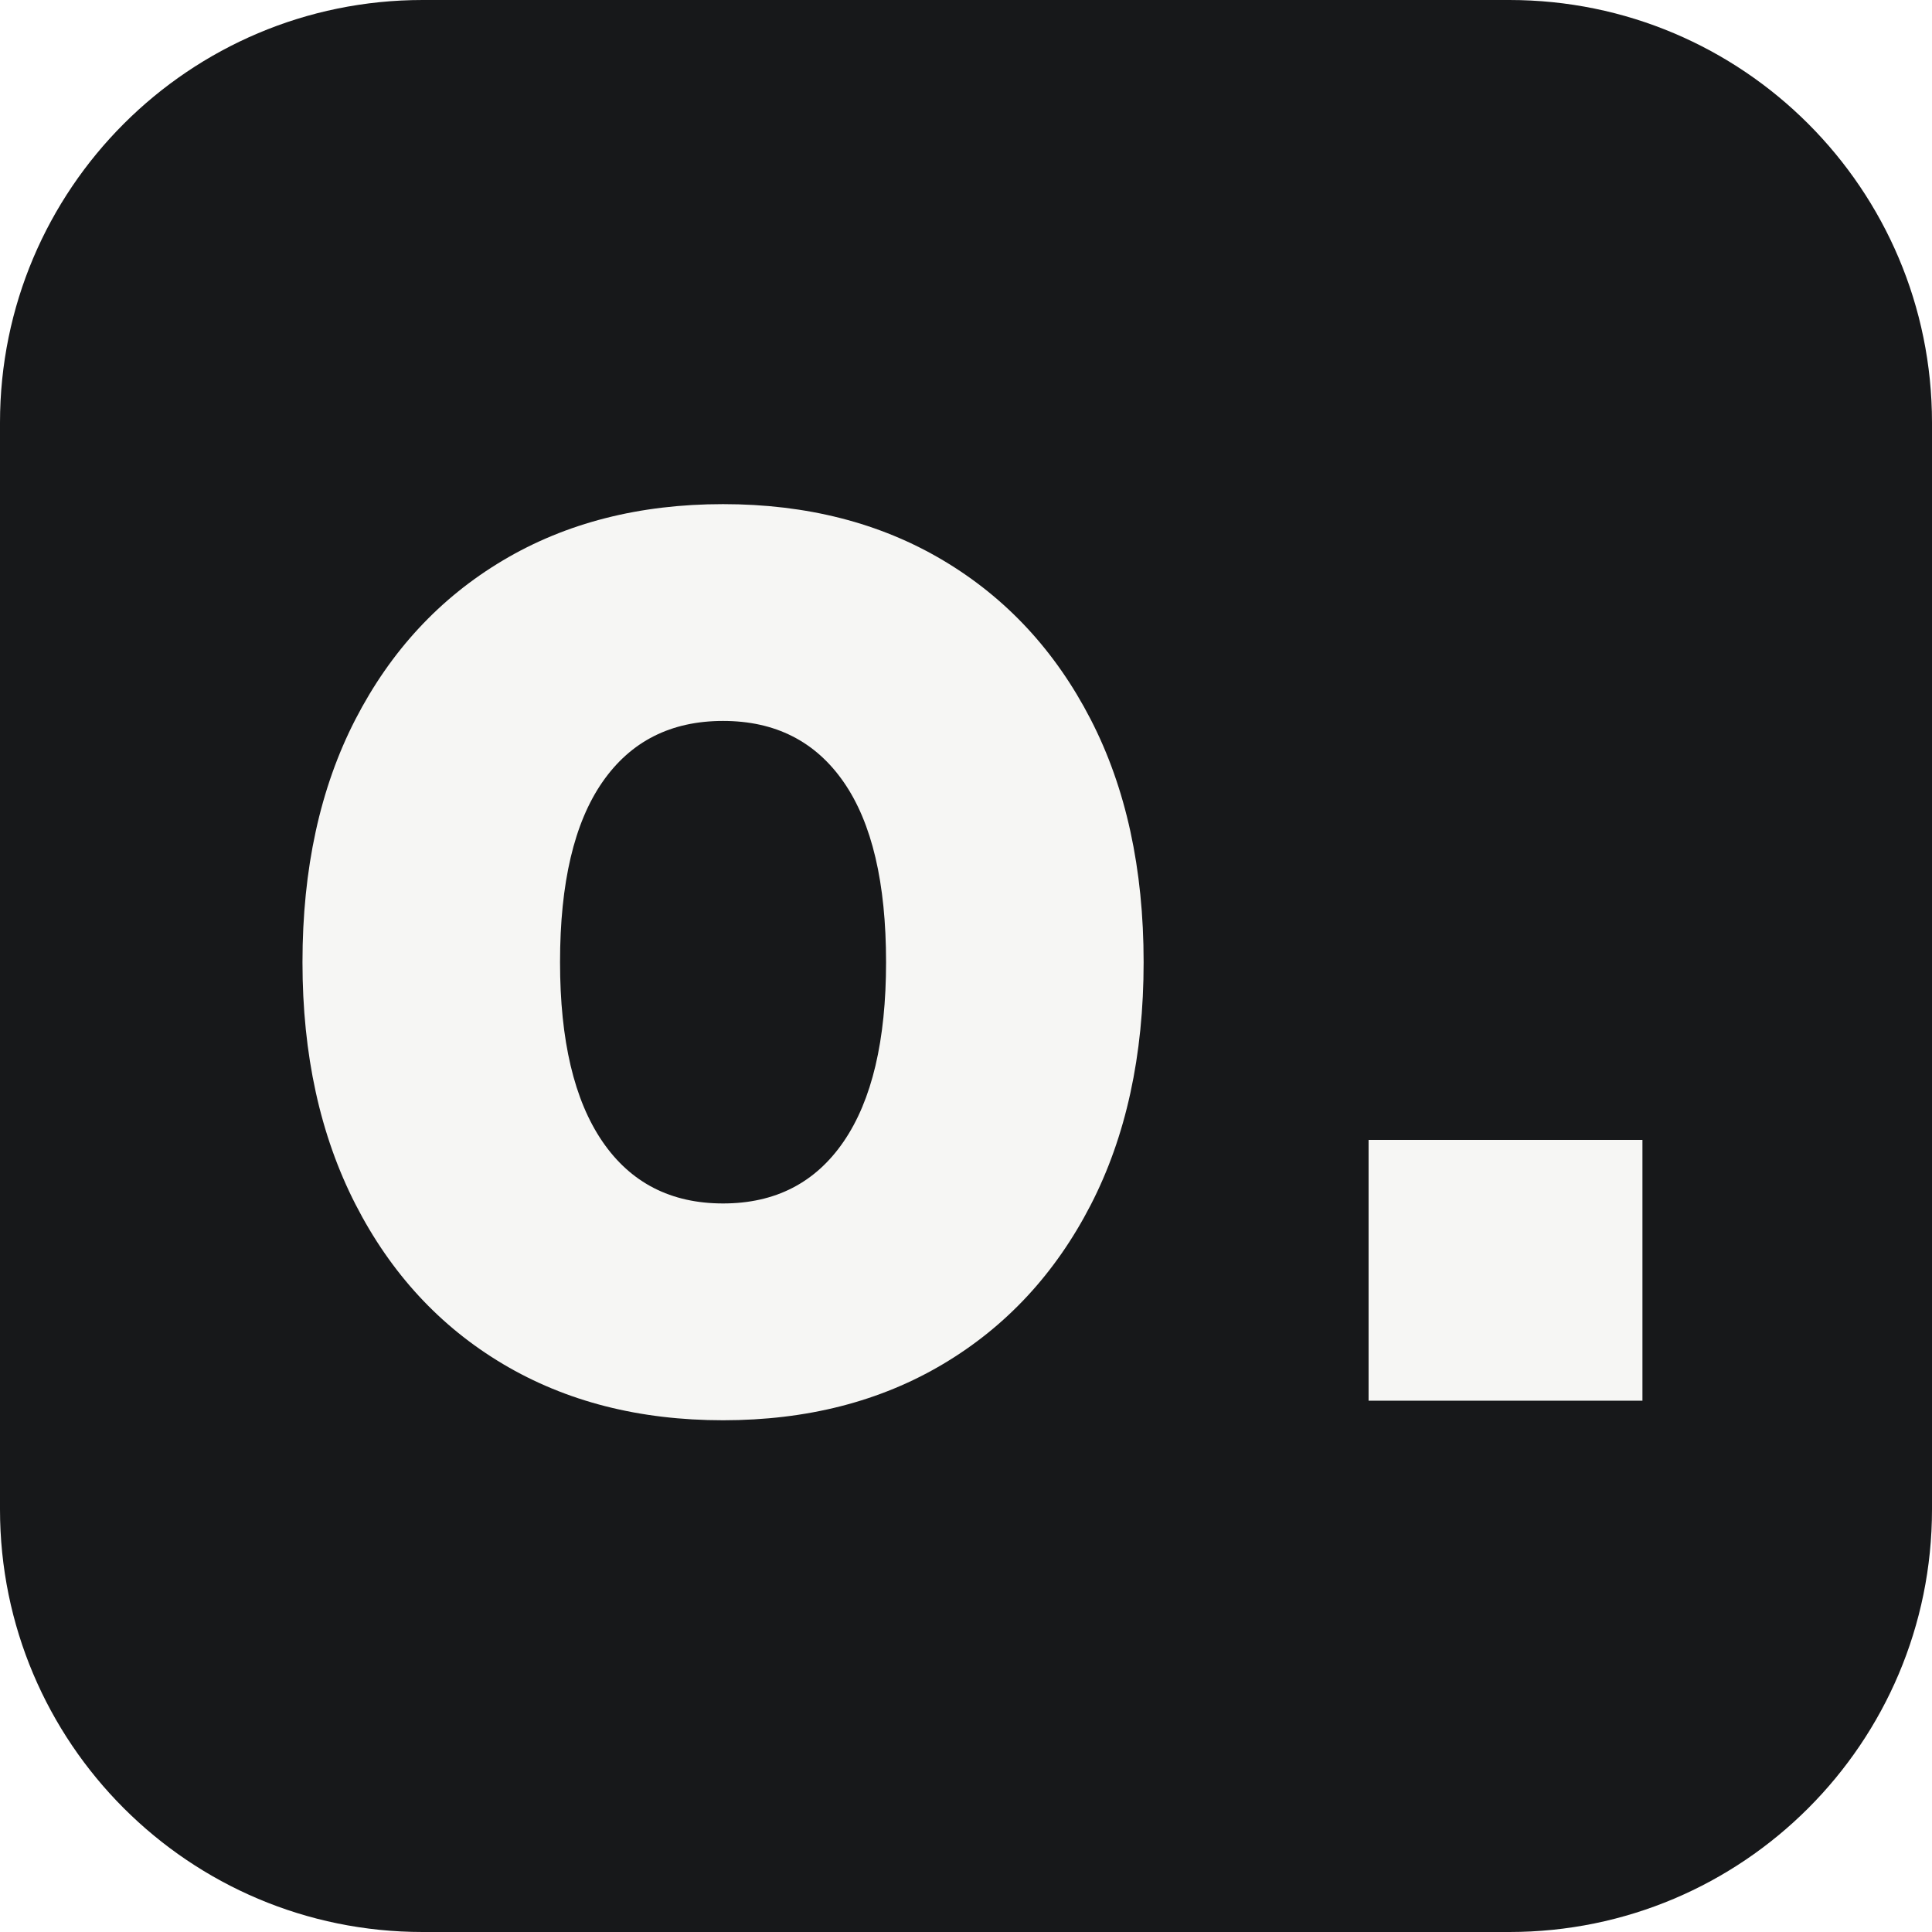
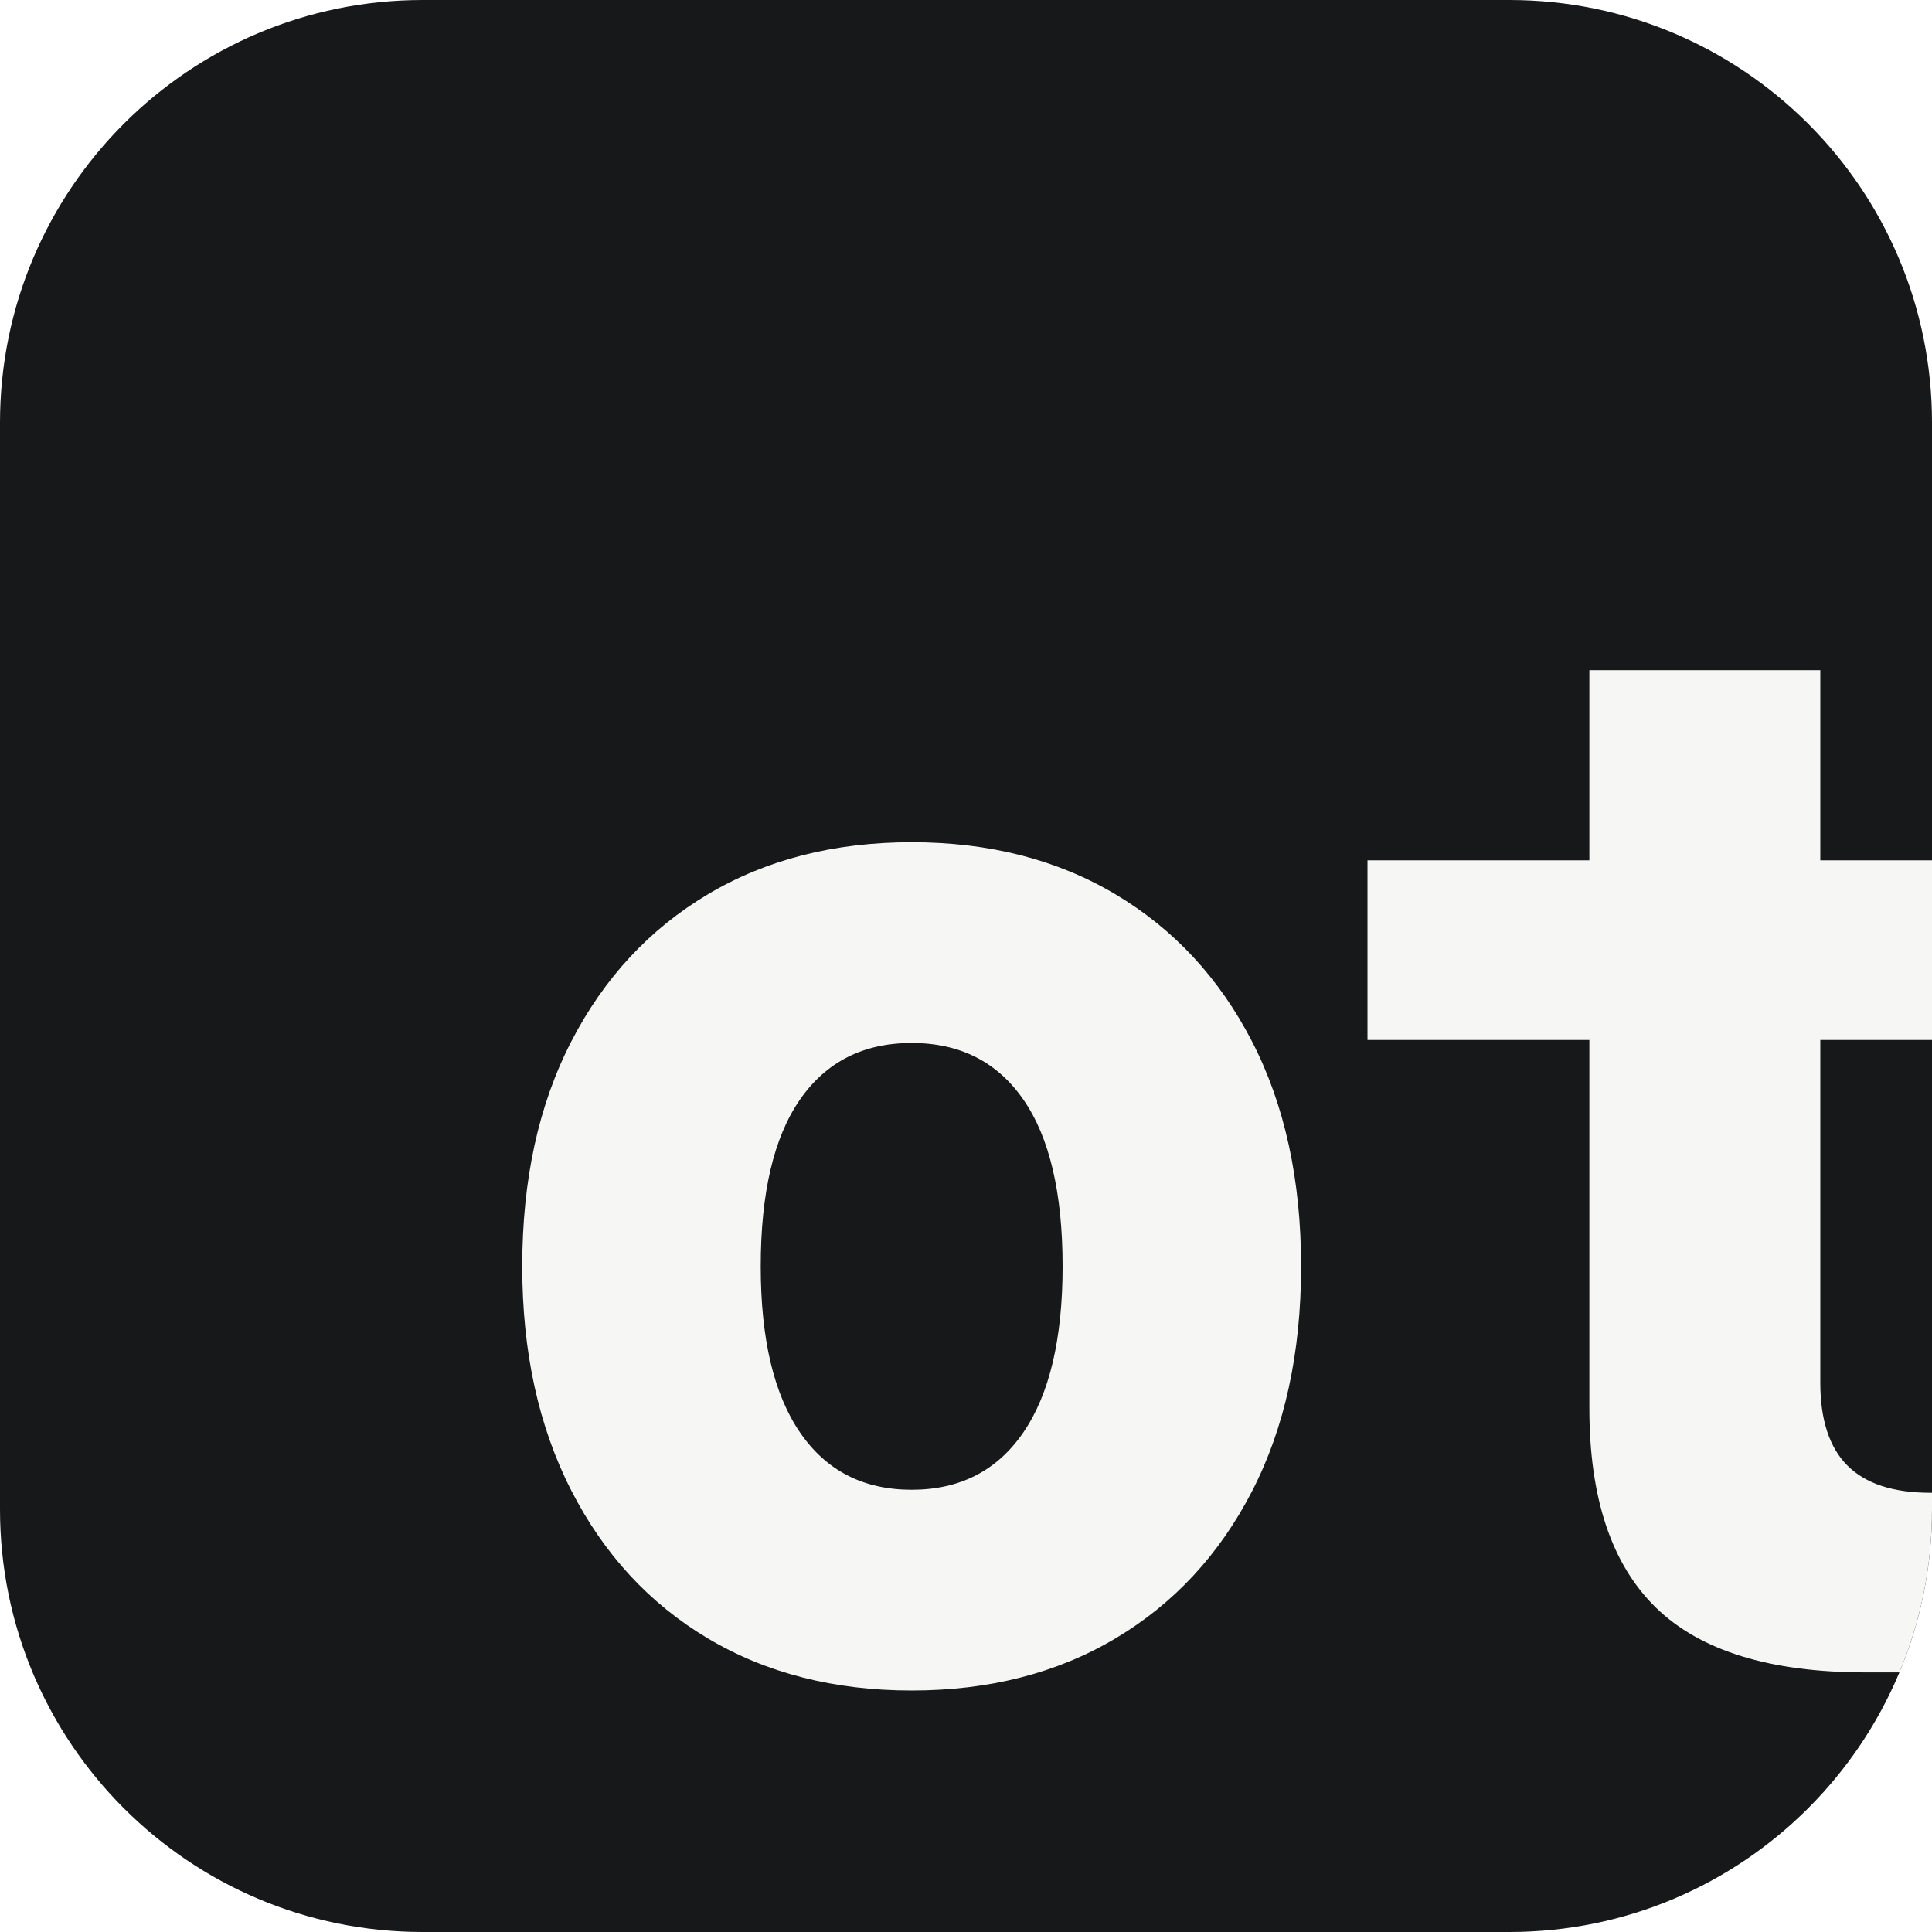
<svg xmlns="http://www.w3.org/2000/svg" viewBox="0 0 32 32">
  <style>
    .ground { fill: #17181a }
    .ink { fill: #f6f6f4 }
    @media (prefers-color-scheme: dark) {
      .ground { fill: #e8e8e6 }
      .ink { fill: #0b0c0e }
    }
  </style>
+   <clipPath id="tile">
+     <rect width="32" height="32" rx="7" />
+   </clipPath>
  <rect class="ground" width="32" height="32" rx="7" />
-   <g transform="translate(3.876 23.2) scale(0.027 -0.027)" class="ink">
-     <path d="M300 -12Q223 -12 165 22.5Q107 57 74.5 120.5Q42 184 42 269Q42 355 74.5 418Q107 481 165 515.5Q223 550 300 550Q377 550 435 515.5Q493 481 525.5 418Q558 355 558 269Q558 183 525.5 120Q493 57 435 22.5Q377 -12 300 -12ZM300 121Q348 121 374 159Q400 197 400 269Q400 342 374 379.5Q348 417 300 417Q252 417 226 379.5Q200 342 200 269Q200 197 226 159Q252 121 300 121Z" />
-     <path transform="translate(480 0)" d="M216 0L216 160L384 160L384 0Z" />
+   <g clip-path="url(#tile)">
+     <g transform="translate(7.6 27.7) scale(0.025 -0.025)" class="ink">
+       <path d="M300 -12Q223 -12 165 22.5Q107 57 74.5 120.5Q42 184 42 269Q42 355 74.5 418Q107 481 165 515.5Q223 550 300 550Q377 550 435 515.5Q493 481 525.5 418Q558 355 558 269Q558 183 525.5 120Q493 57 435 22.5Q377 -12 300 -12ZM300 121Q348 121 374 159Q400 197 400 269Q400 342 374 379.5Q348 417 300 417Q252 417 226 379.5Q200 342 200 269Q200 197 226 159Q252 121 300 121Z" />
+       <path transform="translate(560 0)" d="M372 0Q277 0 233 43Q189 86 189 175L189 664L342 664L342 192Q342 155 360 137Q378 119 415 119L536 119L536 0ZM42 419L42 538L536 538L536 419Z" />
+     </g>
  </g>
</svg>
